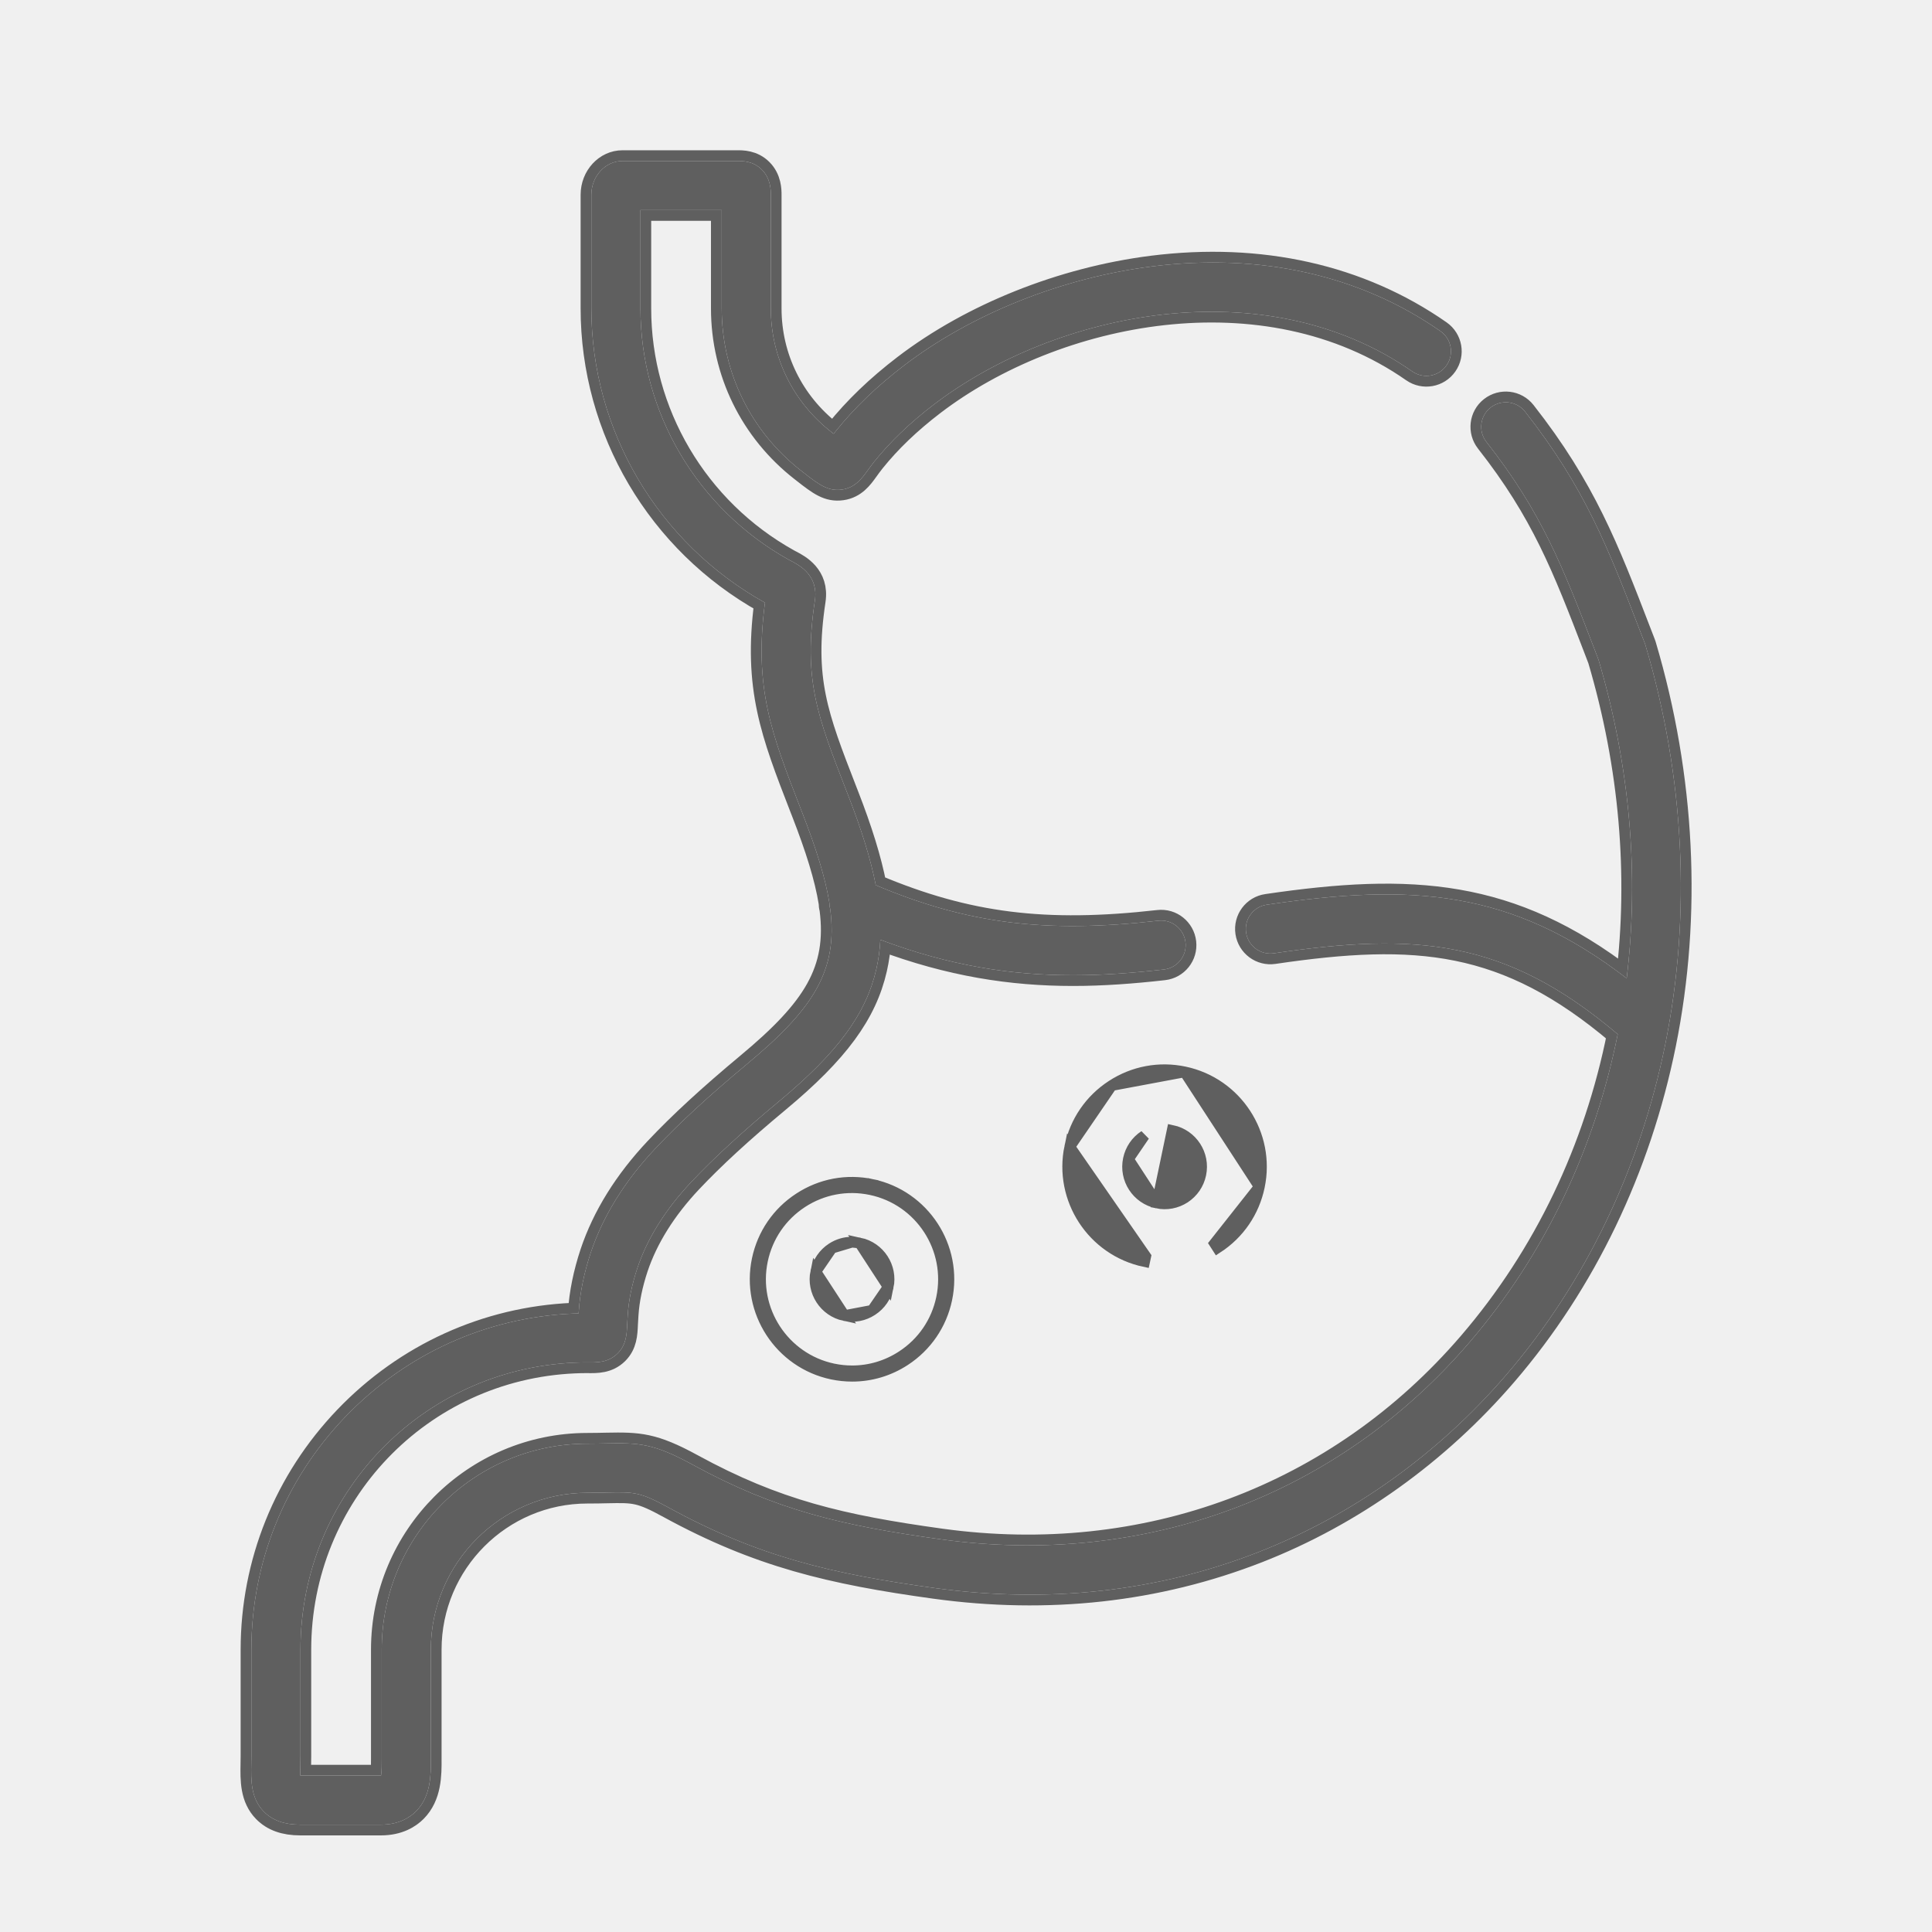
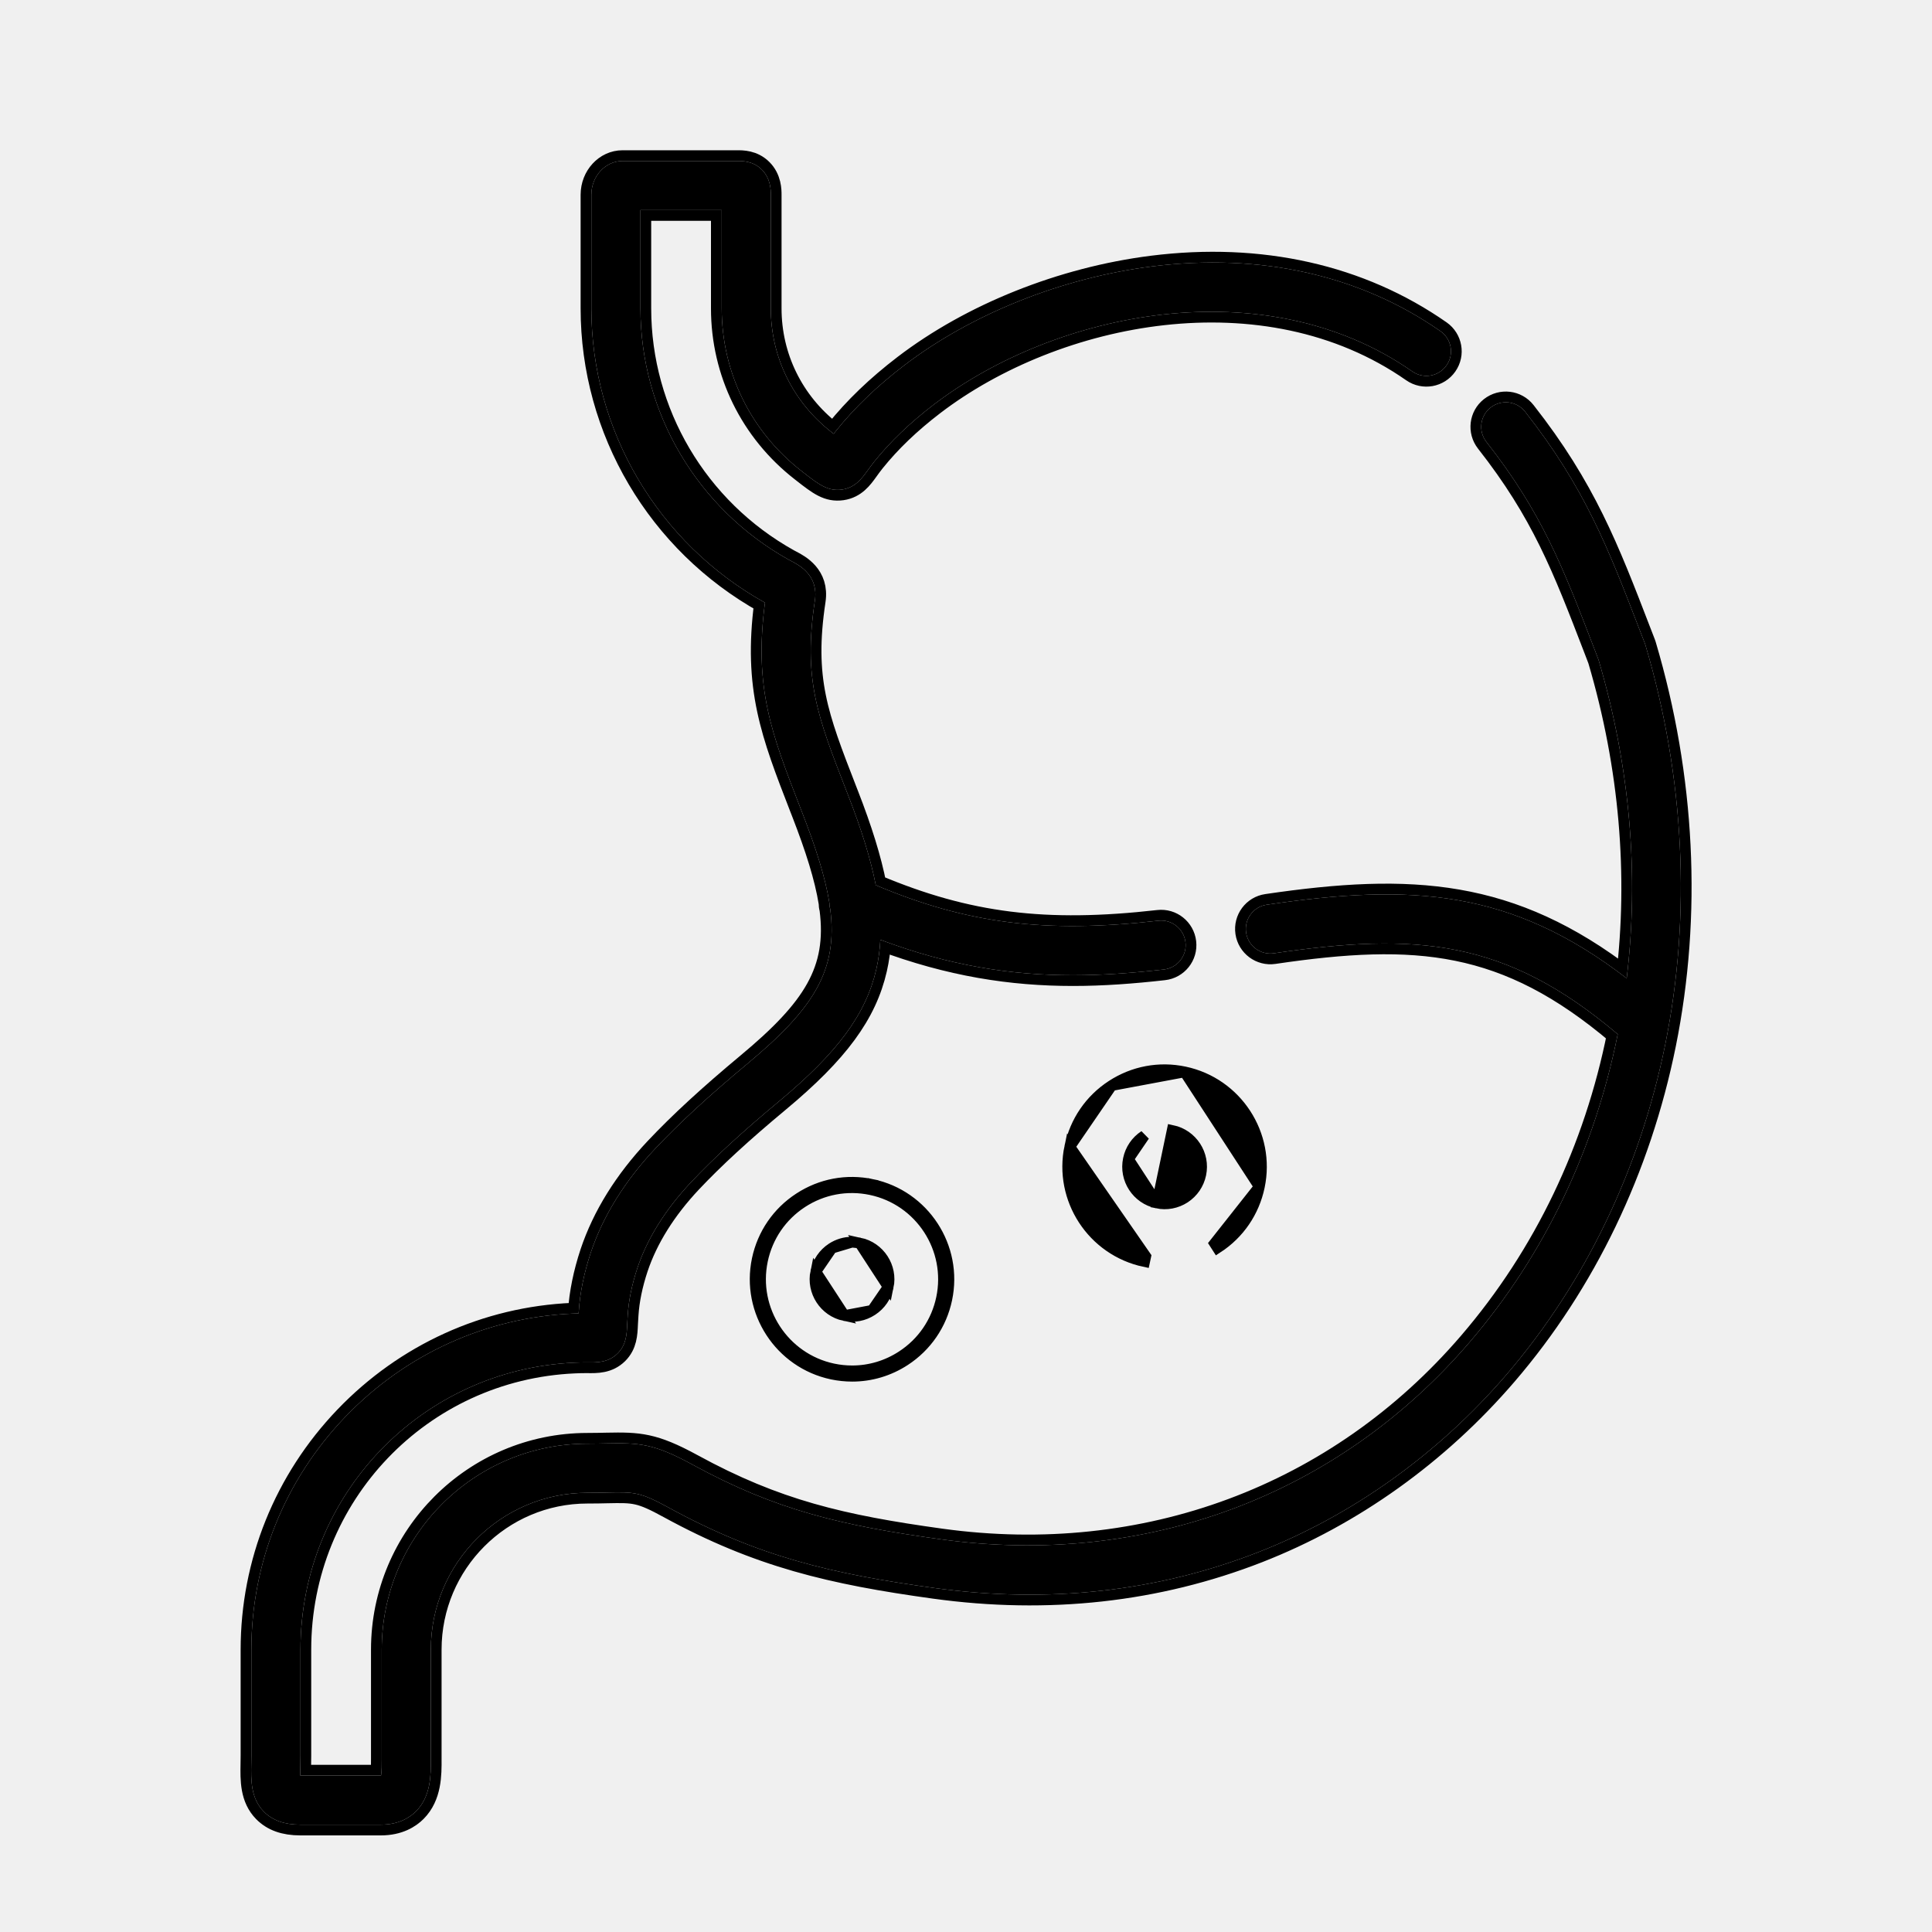
<svg xmlns="http://www.w3.org/2000/svg" width="36" height="36" viewBox="0 0 36 36" fill="none">
  <mask id="path-1-outside-1_102_11272" maskUnits="userSpaceOnUse" x="3.68" y="2" width="28" height="33" fill="black">
    <rect fill="white" x="3.68" y="2" width="28" height="33" />
    <path d="M30.66 12.019C30.656 12.007 30.652 11.995 30.648 11.984L30.564 11.767C29.967 10.216 29.536 9.095 28.418 7.671C28.262 7.472 27.974 7.438 27.775 7.594C27.576 7.75 27.542 8.037 27.698 8.236C28.731 9.552 29.121 10.564 29.71 12.095L29.787 12.296C30.377 14.291 30.543 16.309 30.311 18.23C28.157 16.572 26.301 16.461 23.605 16.858C23.355 16.894 23.182 17.127 23.219 17.377C23.256 17.627 23.489 17.8 23.738 17.763C26.392 17.372 28.056 17.501 30.144 19.271C29.717 21.404 28.784 23.38 27.376 25.019C24.924 27.873 21.337 29.208 17.535 28.683C15.684 28.427 14.46 28.142 12.904 27.291C12.179 26.895 11.904 26.884 11.3 26.896C11.197 26.898 11.081 26.901 10.945 26.901C8.832 26.901 7.113 28.622 7.113 30.739V32.71L7.113 32.777C7.113 32.867 7.114 33.008 7.1 33.085C7.098 33.085 7.097 33.085 7.095 33.085H5.596C5.594 33.024 5.596 32.946 5.597 32.883C5.598 32.828 5.599 32.77 5.599 32.71V30.739C5.599 27.865 7.844 25.516 10.708 25.391C10.784 25.388 10.863 25.385 10.938 25.386C11.123 25.389 11.333 25.392 11.508 25.22C11.67 25.058 11.679 24.862 11.687 24.673C11.689 24.626 11.692 24.57 11.697 24.504C11.714 24.23 11.775 23.935 11.876 23.63C12.062 23.075 12.401 22.534 12.882 22.023C13.305 21.575 13.823 21.098 14.513 20.524C15.613 19.609 16.139 18.893 16.33 18.054C16.37 17.879 16.394 17.699 16.404 17.511C17.703 17.999 18.85 18.172 19.993 18.172C20.553 18.172 21.112 18.13 21.687 18.065C21.938 18.037 22.119 17.81 22.09 17.559C22.061 17.308 21.835 17.127 21.584 17.156C19.485 17.394 18.031 17.215 16.319 16.494C16.225 16.01 16.054 15.46 15.799 14.806L15.765 14.719C15.231 13.344 14.963 12.655 15.184 11.19C15.255 10.721 14.89 10.531 14.753 10.459C14.735 10.45 14.717 10.44 14.7 10.431C12.994 9.482 11.934 7.687 11.934 5.747V3.915H13.448V5.747C13.448 6.936 13.989 8.04 14.932 8.774L14.965 8.8C15.253 9.025 15.427 9.16 15.691 9.122C15.938 9.086 16.064 8.91 16.166 8.768C16.201 8.719 16.241 8.664 16.291 8.601C16.591 8.228 16.955 7.879 17.402 7.537C19.671 5.805 23.566 5.001 26.317 6.922C26.524 7.066 26.809 7.016 26.954 6.808C27.099 6.601 27.048 6.316 26.841 6.171C25.346 5.127 23.488 4.71 21.468 4.964C19.79 5.176 18.105 5.848 16.846 6.81C16.339 7.198 15.925 7.596 15.578 8.028C15.562 8.047 15.548 8.065 15.534 8.083C15.532 8.082 15.53 8.08 15.528 8.079L15.494 8.052C14.775 7.492 14.363 6.652 14.363 5.747V3.629C14.363 3.547 14.363 3.327 14.194 3.159C14.031 2.998 13.833 2.999 13.726 3L11.6 3C11.28 3 11.019 3.283 11.019 3.629V5.747C11.019 8.018 12.257 10.118 14.254 11.23C14.046 12.82 14.377 13.671 14.912 15.05L14.946 15.137C15.206 15.805 15.378 16.35 15.454 16.822C15.454 16.861 15.459 16.9 15.47 16.938C15.617 18.083 15.157 18.797 13.928 19.82C13.209 20.419 12.665 20.92 12.216 21.396C11.644 22.003 11.237 22.657 11.008 23.341C10.882 23.722 10.806 24.093 10.784 24.443C10.783 24.453 10.782 24.463 10.781 24.473C10.743 24.474 10.706 24.475 10.67 24.477C9.061 24.547 7.556 25.231 6.432 26.403C5.305 27.579 4.684 29.119 4.684 30.739V32.71C4.684 32.764 4.683 32.816 4.682 32.866C4.677 33.166 4.67 33.506 4.916 33.757C5.077 33.92 5.299 34 5.596 34H7.096C7.434 34 7.639 33.865 7.752 33.751C8.031 33.471 8.03 33.068 8.028 32.773L8.028 30.739C8.028 29.127 9.337 27.816 10.945 27.816C11.088 27.816 11.21 27.814 11.319 27.811C11.82 27.801 11.925 27.799 12.465 28.095C14.136 29.008 15.492 29.325 17.41 29.59C19.532 29.883 21.564 29.658 23.447 28.922C25.203 28.235 26.801 27.092 28.07 25.615C29.538 23.907 30.561 21.778 31.03 19.458C31.517 17.048 31.389 14.476 30.66 12.019Z" />
  </mask>
-   <path d="M30.66 12.019C30.656 12.007 30.652 11.995 30.648 11.984L30.564 11.767C29.967 10.216 29.536 9.095 28.418 7.671C28.262 7.472 27.974 7.438 27.775 7.594C27.576 7.75 27.542 8.037 27.698 8.236C28.731 9.552 29.121 10.564 29.71 12.095L29.787 12.296C30.377 14.291 30.543 16.309 30.311 18.23C28.157 16.572 26.301 16.461 23.605 16.858C23.355 16.894 23.182 17.127 23.219 17.377C23.256 17.627 23.489 17.8 23.738 17.763C26.392 17.372 28.056 17.501 30.144 19.271C29.717 21.404 28.784 23.38 27.376 25.019C24.924 27.873 21.337 29.208 17.535 28.683C15.684 28.427 14.46 28.142 12.904 27.291C12.179 26.895 11.904 26.884 11.3 26.896C11.197 26.898 11.081 26.901 10.945 26.901C8.832 26.901 7.113 28.622 7.113 30.739V32.71L7.113 32.777C7.113 32.867 7.114 33.008 7.1 33.085C7.098 33.085 7.097 33.085 7.095 33.085H5.596C5.594 33.024 5.596 32.946 5.597 32.883C5.598 32.828 5.599 32.77 5.599 32.71V30.739C5.599 27.865 7.844 25.516 10.708 25.391C10.784 25.388 10.863 25.385 10.938 25.386C11.123 25.389 11.333 25.392 11.508 25.22C11.67 25.058 11.679 24.862 11.687 24.673C11.689 24.626 11.692 24.57 11.697 24.504C11.714 24.23 11.775 23.935 11.876 23.63C12.062 23.075 12.401 22.534 12.882 22.023C13.305 21.575 13.823 21.098 14.513 20.524C15.613 19.609 16.139 18.893 16.33 18.054C16.37 17.879 16.394 17.699 16.404 17.511C17.703 17.999 18.85 18.172 19.993 18.172C20.553 18.172 21.112 18.13 21.687 18.065C21.938 18.037 22.119 17.81 22.09 17.559C22.061 17.308 21.835 17.127 21.584 17.156C19.485 17.394 18.031 17.215 16.319 16.494C16.225 16.01 16.054 15.46 15.799 14.806L15.765 14.719C15.231 13.344 14.963 12.655 15.184 11.19C15.255 10.721 14.89 10.531 14.753 10.459C14.735 10.45 14.717 10.44 14.7 10.431C12.994 9.482 11.934 7.687 11.934 5.747V3.915H13.448V5.747C13.448 6.936 13.989 8.04 14.932 8.774L14.965 8.8C15.253 9.025 15.427 9.16 15.691 9.122C15.938 9.086 16.064 8.91 16.166 8.768C16.201 8.719 16.241 8.664 16.291 8.601C16.591 8.228 16.955 7.879 17.402 7.537C19.671 5.805 23.566 5.001 26.317 6.922C26.524 7.066 26.809 7.016 26.954 6.808C27.099 6.601 27.048 6.316 26.841 6.171C25.346 5.127 23.488 4.71 21.468 4.964C19.79 5.176 18.105 5.848 16.846 6.81C16.339 7.198 15.925 7.596 15.578 8.028C15.562 8.047 15.548 8.065 15.534 8.083C15.532 8.082 15.53 8.08 15.528 8.079L15.494 8.052C14.775 7.492 14.363 6.652 14.363 5.747V3.629C14.363 3.547 14.363 3.327 14.194 3.159C14.031 2.998 13.833 2.999 13.726 3L11.6 3C11.28 3 11.019 3.283 11.019 3.629V5.747C11.019 8.018 12.257 10.118 14.254 11.23C14.046 12.82 14.377 13.671 14.912 15.05L14.946 15.137C15.206 15.805 15.378 16.35 15.454 16.822C15.454 16.861 15.459 16.9 15.47 16.938C15.617 18.083 15.157 18.797 13.928 19.82C13.209 20.419 12.665 20.92 12.216 21.396C11.644 22.003 11.237 22.657 11.008 23.341C10.882 23.722 10.806 24.093 10.784 24.443C10.783 24.453 10.782 24.463 10.781 24.473C10.743 24.474 10.706 24.475 10.67 24.477C9.061 24.547 7.556 25.231 6.432 26.403C5.305 27.579 4.684 29.119 4.684 30.739V32.71C4.684 32.764 4.683 32.816 4.682 32.866C4.677 33.166 4.67 33.506 4.916 33.757C5.077 33.92 5.299 34 5.596 34H7.096C7.434 34 7.639 33.865 7.752 33.751C8.031 33.471 8.03 33.068 8.028 32.773L8.028 30.739C8.028 29.127 9.337 27.816 10.945 27.816C11.088 27.816 11.21 27.814 11.319 27.811C11.82 27.801 11.925 27.799 12.465 28.095C14.136 29.008 15.492 29.325 17.41 29.59C19.532 29.883 21.564 29.658 23.447 28.922C25.203 28.235 26.801 27.092 28.07 25.615C29.538 23.907 30.561 21.778 31.03 19.458C31.517 17.048 31.389 14.476 30.66 12.019Z" fill="#5F5F5F" />
-   <path d="M30.66 12.019C30.656 12.007 30.652 11.995 30.648 11.984L30.564 11.767C29.967 10.216 29.536 9.095 28.418 7.671C28.262 7.472 27.974 7.438 27.775 7.594C27.576 7.75 27.542 8.037 27.698 8.236C28.731 9.552 29.121 10.564 29.71 12.095L29.787 12.296C30.377 14.291 30.543 16.309 30.311 18.23C28.157 16.572 26.301 16.461 23.605 16.858C23.355 16.894 23.182 17.127 23.219 17.377C23.256 17.627 23.489 17.8 23.738 17.763C26.392 17.372 28.056 17.501 30.144 19.271C29.717 21.404 28.784 23.38 27.376 25.019C24.924 27.873 21.337 29.208 17.535 28.683C15.684 28.427 14.46 28.142 12.904 27.291C12.179 26.895 11.904 26.884 11.3 26.896C11.197 26.898 11.081 26.901 10.945 26.901C8.832 26.901 7.113 28.622 7.113 30.739V32.71L7.113 32.777C7.113 32.867 7.114 33.008 7.1 33.085C7.098 33.085 7.097 33.085 7.095 33.085H5.596C5.594 33.024 5.596 32.946 5.597 32.883C5.598 32.828 5.599 32.77 5.599 32.71V30.739C5.599 27.865 7.844 25.516 10.708 25.391C10.784 25.388 10.863 25.385 10.938 25.386C11.123 25.389 11.333 25.392 11.508 25.22C11.67 25.058 11.679 24.862 11.687 24.673C11.689 24.626 11.692 24.57 11.697 24.504C11.714 24.23 11.775 23.935 11.876 23.63C12.062 23.075 12.401 22.534 12.882 22.023C13.305 21.575 13.823 21.098 14.513 20.524C15.613 19.609 16.139 18.893 16.33 18.054C16.37 17.879 16.394 17.699 16.404 17.511C17.703 17.999 18.85 18.172 19.993 18.172C20.553 18.172 21.112 18.13 21.687 18.065C21.938 18.037 22.119 17.81 22.09 17.559C22.061 17.308 21.835 17.127 21.584 17.156C19.485 17.394 18.031 17.215 16.319 16.494C16.225 16.01 16.054 15.46 15.799 14.806L15.765 14.719C15.231 13.344 14.963 12.655 15.184 11.19C15.255 10.721 14.89 10.531 14.753 10.459C14.735 10.45 14.717 10.44 14.7 10.431C12.994 9.482 11.934 7.687 11.934 5.747V3.915H13.448V5.747C13.448 6.936 13.989 8.04 14.932 8.774L14.965 8.8C15.253 9.025 15.427 9.16 15.691 9.122C15.938 9.086 16.064 8.91 16.166 8.768C16.201 8.719 16.241 8.664 16.291 8.601C16.591 8.228 16.955 7.879 17.402 7.537C19.671 5.805 23.566 5.001 26.317 6.922C26.524 7.066 26.809 7.016 26.954 6.808C27.099 6.601 27.048 6.316 26.841 6.171C25.346 5.127 23.488 4.71 21.468 4.964C19.79 5.176 18.105 5.848 16.846 6.81C16.339 7.198 15.925 7.596 15.578 8.028C15.562 8.047 15.548 8.065 15.534 8.083C15.532 8.082 15.53 8.08 15.528 8.079L15.494 8.052C14.775 7.492 14.363 6.652 14.363 5.747V3.629C14.363 3.547 14.363 3.327 14.194 3.159C14.031 2.998 13.833 2.999 13.726 3L11.6 3C11.28 3 11.019 3.283 11.019 3.629V5.747C11.019 8.018 12.257 10.118 14.254 11.23C14.046 12.82 14.377 13.671 14.912 15.05L14.946 15.137C15.206 15.805 15.378 16.35 15.454 16.822C15.454 16.861 15.459 16.9 15.47 16.938C15.617 18.083 15.157 18.797 13.928 19.82C13.209 20.419 12.665 20.92 12.216 21.396C11.644 22.003 11.237 22.657 11.008 23.341C10.882 23.722 10.806 24.093 10.784 24.443C10.783 24.453 10.782 24.463 10.781 24.473C10.743 24.474 10.706 24.475 10.67 24.477C9.061 24.547 7.556 25.231 6.432 26.403C5.305 27.579 4.684 29.119 4.684 30.739V32.71C4.684 32.764 4.683 32.816 4.682 32.866C4.677 33.166 4.67 33.506 4.916 33.757C5.077 33.92 5.299 34 5.596 34H7.096C7.434 34 7.639 33.865 7.752 33.751C8.031 33.471 8.03 33.068 8.028 32.773L8.028 30.739C8.028 29.127 9.337 27.816 10.945 27.816C11.088 27.816 11.21 27.814 11.319 27.811C11.82 27.801 11.925 27.799 12.465 28.095C14.136 29.008 15.492 29.325 17.41 29.59C19.532 29.883 21.564 29.658 23.447 28.922C25.203 28.235 26.801 27.092 28.07 25.615C29.538 23.907 30.561 21.778 31.03 19.458C31.517 17.048 31.389 14.476 30.66 12.019Z" stroke="#5F5F5F" stroke-width="0.4" mask="url(#path-1-outside-1_102_11272)" />
-   <path d="M17.642 24.21C17.848 23.236 17.223 22.276 16.249 22.07L16.228 22.168L16.249 22.07C15.777 21.97 15.295 22.061 14.891 22.325L14.891 22.325C14.487 22.588 14.21 22.993 14.11 23.465L14.11 23.465C13.905 24.439 14.53 25.399 15.504 25.605C15.629 25.631 15.755 25.644 15.88 25.644C16.226 25.644 16.565 25.544 16.862 25.35L16.862 25.35C17.265 25.087 17.543 24.681 17.642 24.21ZM17.642 24.21L17.544 24.189M17.642 24.21C17.642 24.21 17.642 24.21 17.642 24.21L17.544 24.189M17.544 24.189C17.45 24.635 17.189 25.017 16.807 25.266C16.527 25.449 16.207 25.544 15.88 25.544C15.762 25.544 15.643 25.532 15.524 25.507C14.605 25.312 14.014 24.405 14.208 23.486C14.302 23.04 14.564 22.657 14.945 22.408C15.327 22.159 15.783 22.074 16.228 22.168C17.148 22.362 17.738 23.269 17.544 24.189ZM16.252 24.416C16.407 24.315 16.513 24.16 16.551 23.98L16.252 24.416ZM16.252 24.416C16.098 24.517 15.914 24.552 15.735 24.514M16.252 24.416L15.735 24.514M15.735 24.514C15.362 24.435 15.123 24.067 15.201 23.695L15.735 24.514ZM15.875 23.146C15.743 23.146 15.614 23.184 15.5 23.258L15.875 23.146ZM15.875 23.146C15.922 23.146 15.97 23.151 16.018 23.161M15.875 23.146L16.018 23.161M16.018 23.161C16.39 23.24 16.63 23.607 16.551 23.98L16.018 23.161ZM15.201 23.695C15.24 23.514 15.346 23.359 15.5 23.258L15.201 23.695Z" fill="#5F5F5F" stroke="#5F5F5F" stroke-width="0.2" />
-   <path d="M20.715 20.227L20.715 20.227C21.119 19.964 21.601 19.873 22.073 19.973M20.715 20.227L22.073 19.973M20.715 20.227C20.311 20.49 20.034 20.896 19.934 21.368M20.715 20.227L19.934 21.368M22.073 19.973C23.047 20.179 23.672 21.139 23.466 22.113M22.073 19.973L23.466 22.113M19.934 21.368C19.729 22.342 20.354 23.302 21.328 23.508L21.349 23.41L19.934 21.368ZM23.466 22.113C23.367 22.584 23.09 22.99 22.686 23.253L22.632 23.169L23.466 22.113ZM23.466 22.113C23.466 22.113 23.466 22.113 23.466 22.113L23.369 22.092L23.466 22.113ZM21.559 22.417L21.559 22.417C21.739 22.455 21.922 22.42 22.077 22.32C22.231 22.218 22.337 22.064 22.375 21.883C22.454 21.51 22.215 21.143 21.842 21.064C21.842 21.064 21.842 21.064 21.842 21.064L21.559 22.417ZM21.559 22.417C21.186 22.338 20.947 21.971 21.026 21.598L21.026 21.598M21.559 22.417L21.026 21.598M21.026 21.598C21.064 21.417 21.17 21.262 21.324 21.161L21.026 21.598Z" fill="#5F5F5F" stroke="#5F5F5F" stroke-width="0.2" />
+   <path d="M30.66 12.019C30.656 12.007 30.652 11.995 30.648 11.984L30.564 11.767C29.967 10.216 29.536 9.095 28.418 7.671C28.262 7.472 27.974 7.438 27.775 7.594C27.576 7.75 27.542 8.037 27.698 8.236C28.731 9.552 29.121 10.564 29.71 12.095L29.787 12.296C30.377 14.291 30.543 16.309 30.311 18.23C28.157 16.572 26.301 16.461 23.605 16.858C23.355 16.894 23.182 17.127 23.219 17.377C23.256 17.627 23.489 17.8 23.738 17.763C26.392 17.372 28.056 17.501 30.144 19.271C29.717 21.404 28.784 23.38 27.376 25.019C24.924 27.873 21.337 29.208 17.535 28.683C15.684 28.427 14.46 28.142 12.904 27.291C12.179 26.895 11.904 26.884 11.3 26.896C11.197 26.898 11.081 26.901 10.945 26.901C8.832 26.901 7.113 28.622 7.113 30.739V32.71L7.113 32.777C7.113 32.867 7.114 33.008 7.1 33.085C7.098 33.085 7.097 33.085 7.095 33.085H5.596C5.594 33.024 5.596 32.946 5.597 32.883C5.598 32.828 5.599 32.77 5.599 32.71V30.739C5.599 27.865 7.844 25.516 10.708 25.391C10.784 25.388 10.863 25.385 10.938 25.386C11.123 25.389 11.333 25.392 11.508 25.22C11.67 25.058 11.679 24.862 11.687 24.673C11.689 24.626 11.692 24.57 11.697 24.504C11.714 24.23 11.775 23.935 11.876 23.63C12.062 23.075 12.401 22.534 12.882 22.023C13.305 21.575 13.823 21.098 14.513 20.524C15.613 19.609 16.139 18.893 16.33 18.054C16.37 17.879 16.394 17.699 16.404 17.511C17.703 17.999 18.85 18.172 19.993 18.172C20.553 18.172 21.112 18.13 21.687 18.065C21.938 18.037 22.119 17.81 22.09 17.559C22.061 17.308 21.835 17.127 21.584 17.156C19.485 17.394 18.031 17.215 16.319 16.494C16.225 16.01 16.054 15.46 15.799 14.806L15.765 14.719C15.231 13.344 14.963 12.655 15.184 11.19C15.255 10.721 14.89 10.531 14.753 10.459C14.735 10.45 14.717 10.44 14.7 10.431C12.994 9.482 11.934 7.687 11.934 5.747V3.915H13.448V5.747C13.448 6.936 13.989 8.04 14.932 8.774L14.965 8.8C15.253 9.025 15.427 9.16 15.691 9.122C15.938 9.086 16.064 8.91 16.166 8.768C16.201 8.719 16.241 8.664 16.291 8.601C16.591 8.228 16.955 7.879 17.402 7.537C19.671 5.805 23.566 5.001 26.317 6.922C26.524 7.066 26.809 7.016 26.954 6.808C27.099 6.601 27.048 6.316 26.841 6.171C25.346 5.127 23.488 4.71 21.468 4.964C19.79 5.176 18.105 5.848 16.846 6.81C16.339 7.198 15.925 7.596 15.578 8.028C15.562 8.047 15.548 8.065 15.534 8.083C15.532 8.082 15.53 8.08 15.528 8.079L15.494 8.052C14.775 7.492 14.363 6.652 14.363 5.747V3.629C14.363 3.547 14.363 3.327 14.194 3.159C14.031 2.998 13.833 2.999 13.726 3L11.6 3C11.28 3 11.019 3.283 11.019 3.629V5.747C11.019 8.018 12.257 10.118 14.254 11.23C14.046 12.82 14.377 13.671 14.912 15.05L14.946 15.137C15.206 15.805 15.378 16.35 15.454 16.822C15.454 16.861 15.459 16.9 15.47 16.938C15.617 18.083 15.157 18.797 13.928 19.82C13.209 20.419 12.665 20.92 12.216 21.396C11.644 22.003 11.237 22.657 11.008 23.341C10.882 23.722 10.806 24.093 10.784 24.443C10.783 24.453 10.782 24.463 10.781 24.473C10.743 24.474 10.706 24.475 10.67 24.477C9.061 24.547 7.556 25.231 6.432 26.403C5.305 27.579 4.684 29.119 4.684 30.739V32.71C4.684 32.764 4.683 32.816 4.682 32.866C4.677 33.166 4.67 33.506 4.916 33.757C5.077 33.92 5.299 34 5.596 34H7.096C7.434 34 7.639 33.865 7.752 33.751C8.031 33.471 8.03 33.068 8.028 32.773L8.028 30.739C8.028 29.127 9.337 27.816 10.945 27.816C11.088 27.816 11.21 27.814 11.319 27.811C11.82 27.801 11.925 27.799 12.465 28.095C14.136 29.008 15.492 29.325 17.41 29.59C19.532 29.883 21.564 29.658 23.447 28.922C25.203 28.235 26.801 27.092 28.07 25.615C29.538 23.907 30.561 21.778 31.03 19.458C31.517 17.048 31.389 14.476 30.66 12.019Z" fill="currentColor" />
+   <path d="M30.66 12.019C30.656 12.007 30.652 11.995 30.648 11.984L30.564 11.767C29.967 10.216 29.536 9.095 28.418 7.671C28.262 7.472 27.974 7.438 27.775 7.594C27.576 7.75 27.542 8.037 27.698 8.236C28.731 9.552 29.121 10.564 29.71 12.095L29.787 12.296C30.377 14.291 30.543 16.309 30.311 18.23C28.157 16.572 26.301 16.461 23.605 16.858C23.355 16.894 23.182 17.127 23.219 17.377C23.256 17.627 23.489 17.8 23.738 17.763C26.392 17.372 28.056 17.501 30.144 19.271C29.717 21.404 28.784 23.38 27.376 25.019C24.924 27.873 21.337 29.208 17.535 28.683C15.684 28.427 14.46 28.142 12.904 27.291C12.179 26.895 11.904 26.884 11.3 26.896C11.197 26.898 11.081 26.901 10.945 26.901C8.832 26.901 7.113 28.622 7.113 30.739V32.71L7.113 32.777C7.113 32.867 7.114 33.008 7.1 33.085C7.098 33.085 7.097 33.085 7.095 33.085H5.596C5.594 33.024 5.596 32.946 5.597 32.883C5.598 32.828 5.599 32.77 5.599 32.71V30.739C5.599 27.865 7.844 25.516 10.708 25.391C10.784 25.388 10.863 25.385 10.938 25.386C11.123 25.389 11.333 25.392 11.508 25.22C11.67 25.058 11.679 24.862 11.687 24.673C11.689 24.626 11.692 24.57 11.697 24.504C11.714 24.23 11.775 23.935 11.876 23.63C12.062 23.075 12.401 22.534 12.882 22.023C13.305 21.575 13.823 21.098 14.513 20.524C15.613 19.609 16.139 18.893 16.33 18.054C16.37 17.879 16.394 17.699 16.404 17.511C17.703 17.999 18.85 18.172 19.993 18.172C20.553 18.172 21.112 18.13 21.687 18.065C21.938 18.037 22.119 17.81 22.09 17.559C22.061 17.308 21.835 17.127 21.584 17.156C19.485 17.394 18.031 17.215 16.319 16.494C16.225 16.01 16.054 15.46 15.799 14.806L15.765 14.719C15.231 13.344 14.963 12.655 15.184 11.19C15.255 10.721 14.89 10.531 14.753 10.459C14.735 10.45 14.717 10.44 14.7 10.431C12.994 9.482 11.934 7.687 11.934 5.747V3.915H13.448V5.747C13.448 6.936 13.989 8.04 14.932 8.774L14.965 8.8C15.253 9.025 15.427 9.16 15.691 9.122C15.938 9.086 16.064 8.91 16.166 8.768C16.201 8.719 16.241 8.664 16.291 8.601C16.591 8.228 16.955 7.879 17.402 7.537C19.671 5.805 23.566 5.001 26.317 6.922C26.524 7.066 26.809 7.016 26.954 6.808C27.099 6.601 27.048 6.316 26.841 6.171C25.346 5.127 23.488 4.71 21.468 4.964C19.79 5.176 18.105 5.848 16.846 6.81C16.339 7.198 15.925 7.596 15.578 8.028C15.562 8.047 15.548 8.065 15.534 8.083C15.532 8.082 15.53 8.08 15.528 8.079L15.494 8.052C14.775 7.492 14.363 6.652 14.363 5.747V3.629C14.363 3.547 14.363 3.327 14.194 3.159C14.031 2.998 13.833 2.999 13.726 3L11.6 3C11.28 3 11.019 3.283 11.019 3.629V5.747C11.019 8.018 12.257 10.118 14.254 11.23C14.046 12.82 14.377 13.671 14.912 15.05L14.946 15.137C15.206 15.805 15.378 16.35 15.454 16.822C15.454 16.861 15.459 16.9 15.47 16.938C15.617 18.083 15.157 18.797 13.928 19.82C13.209 20.419 12.665 20.92 12.216 21.396C11.644 22.003 11.237 22.657 11.008 23.341C10.882 23.722 10.806 24.093 10.784 24.443C10.783 24.453 10.782 24.463 10.781 24.473C10.743 24.474 10.706 24.475 10.67 24.477C9.061 24.547 7.556 25.231 6.432 26.403C5.305 27.579 4.684 29.119 4.684 30.739V32.71C4.684 32.764 4.683 32.816 4.682 32.866C4.677 33.166 4.67 33.506 4.916 33.757C5.077 33.92 5.299 34 5.596 34H7.096C7.434 34 7.639 33.865 7.752 33.751C8.031 33.471 8.03 33.068 8.028 32.773L8.028 30.739C8.028 29.127 9.337 27.816 10.945 27.816C11.088 27.816 11.21 27.814 11.319 27.811C11.82 27.801 11.925 27.799 12.465 28.095C14.136 29.008 15.492 29.325 17.41 29.59C19.532 29.883 21.564 29.658 23.447 28.922C25.203 28.235 26.801 27.092 28.07 25.615C29.538 23.907 30.561 21.778 31.03 19.458C31.517 17.048 31.389 14.476 30.66 12.019Z" stroke="currentColor" stroke-width="0.4" mask="url(#path-1-outside-1_102_11272)" />
+   <path d="M17.642 24.21C17.848 23.236 17.223 22.276 16.249 22.07L16.228 22.168L16.249 22.07C15.777 21.97 15.295 22.061 14.891 22.325L14.891 22.325C14.487 22.588 14.21 22.993 14.11 23.465L14.11 23.465C13.905 24.439 14.53 25.399 15.504 25.605C15.629 25.631 15.755 25.644 15.88 25.644C16.226 25.644 16.565 25.544 16.862 25.35L16.862 25.35C17.265 25.087 17.543 24.681 17.642 24.21ZM17.642 24.21L17.544 24.189M17.642 24.21C17.642 24.21 17.642 24.21 17.642 24.21L17.544 24.189M17.544 24.189C17.45 24.635 17.189 25.017 16.807 25.266C16.527 25.449 16.207 25.544 15.88 25.544C15.762 25.544 15.643 25.532 15.524 25.507C14.605 25.312 14.014 24.405 14.208 23.486C14.302 23.04 14.564 22.657 14.945 22.408C15.327 22.159 15.783 22.074 16.228 22.168C17.148 22.362 17.738 23.269 17.544 24.189ZM16.252 24.416C16.407 24.315 16.513 24.16 16.551 23.98L16.252 24.416ZM16.252 24.416C16.098 24.517 15.914 24.552 15.735 24.514M16.252 24.416L15.735 24.514M15.735 24.514C15.362 24.435 15.123 24.067 15.201 23.695L15.735 24.514ZM15.875 23.146C15.743 23.146 15.614 23.184 15.5 23.258L15.875 23.146ZM15.875 23.146C15.922 23.146 15.97 23.151 16.018 23.161M15.875 23.146L16.018 23.161M16.018 23.161C16.39 23.24 16.63 23.607 16.551 23.98L16.018 23.161ZM15.201 23.695C15.24 23.514 15.346 23.359 15.5 23.258L15.201 23.695Z" fill="currentColor" stroke="currentColor" stroke-width="0.2" />
+   <path d="M20.715 20.227L20.715 20.227C21.119 19.964 21.601 19.873 22.073 19.973M20.715 20.227L22.073 19.973M20.715 20.227C20.311 20.49 20.034 20.896 19.934 21.368M20.715 20.227L19.934 21.368M22.073 19.973C23.047 20.179 23.672 21.139 23.466 22.113M22.073 19.973L23.466 22.113M19.934 21.368C19.729 22.342 20.354 23.302 21.328 23.508L21.349 23.41L19.934 21.368ZM23.466 22.113C23.367 22.584 23.09 22.99 22.686 23.253L22.632 23.169L23.466 22.113ZM23.466 22.113C23.466 22.113 23.466 22.113 23.466 22.113L23.369 22.092L23.466 22.113ZM21.559 22.417L21.559 22.417C21.739 22.455 21.922 22.42 22.077 22.32C22.231 22.218 22.337 22.064 22.375 21.883C22.454 21.51 22.215 21.143 21.842 21.064C21.842 21.064 21.842 21.064 21.842 21.064L21.559 22.417ZM21.559 22.417C21.186 22.338 20.947 21.971 21.026 21.598L21.026 21.598M21.559 22.417L21.026 21.598M21.026 21.598C21.064 21.417 21.17 21.262 21.324 21.161L21.026 21.598Z" fill="currentColor" stroke="currentColor" stroke-width="0.2" />
</svg>
